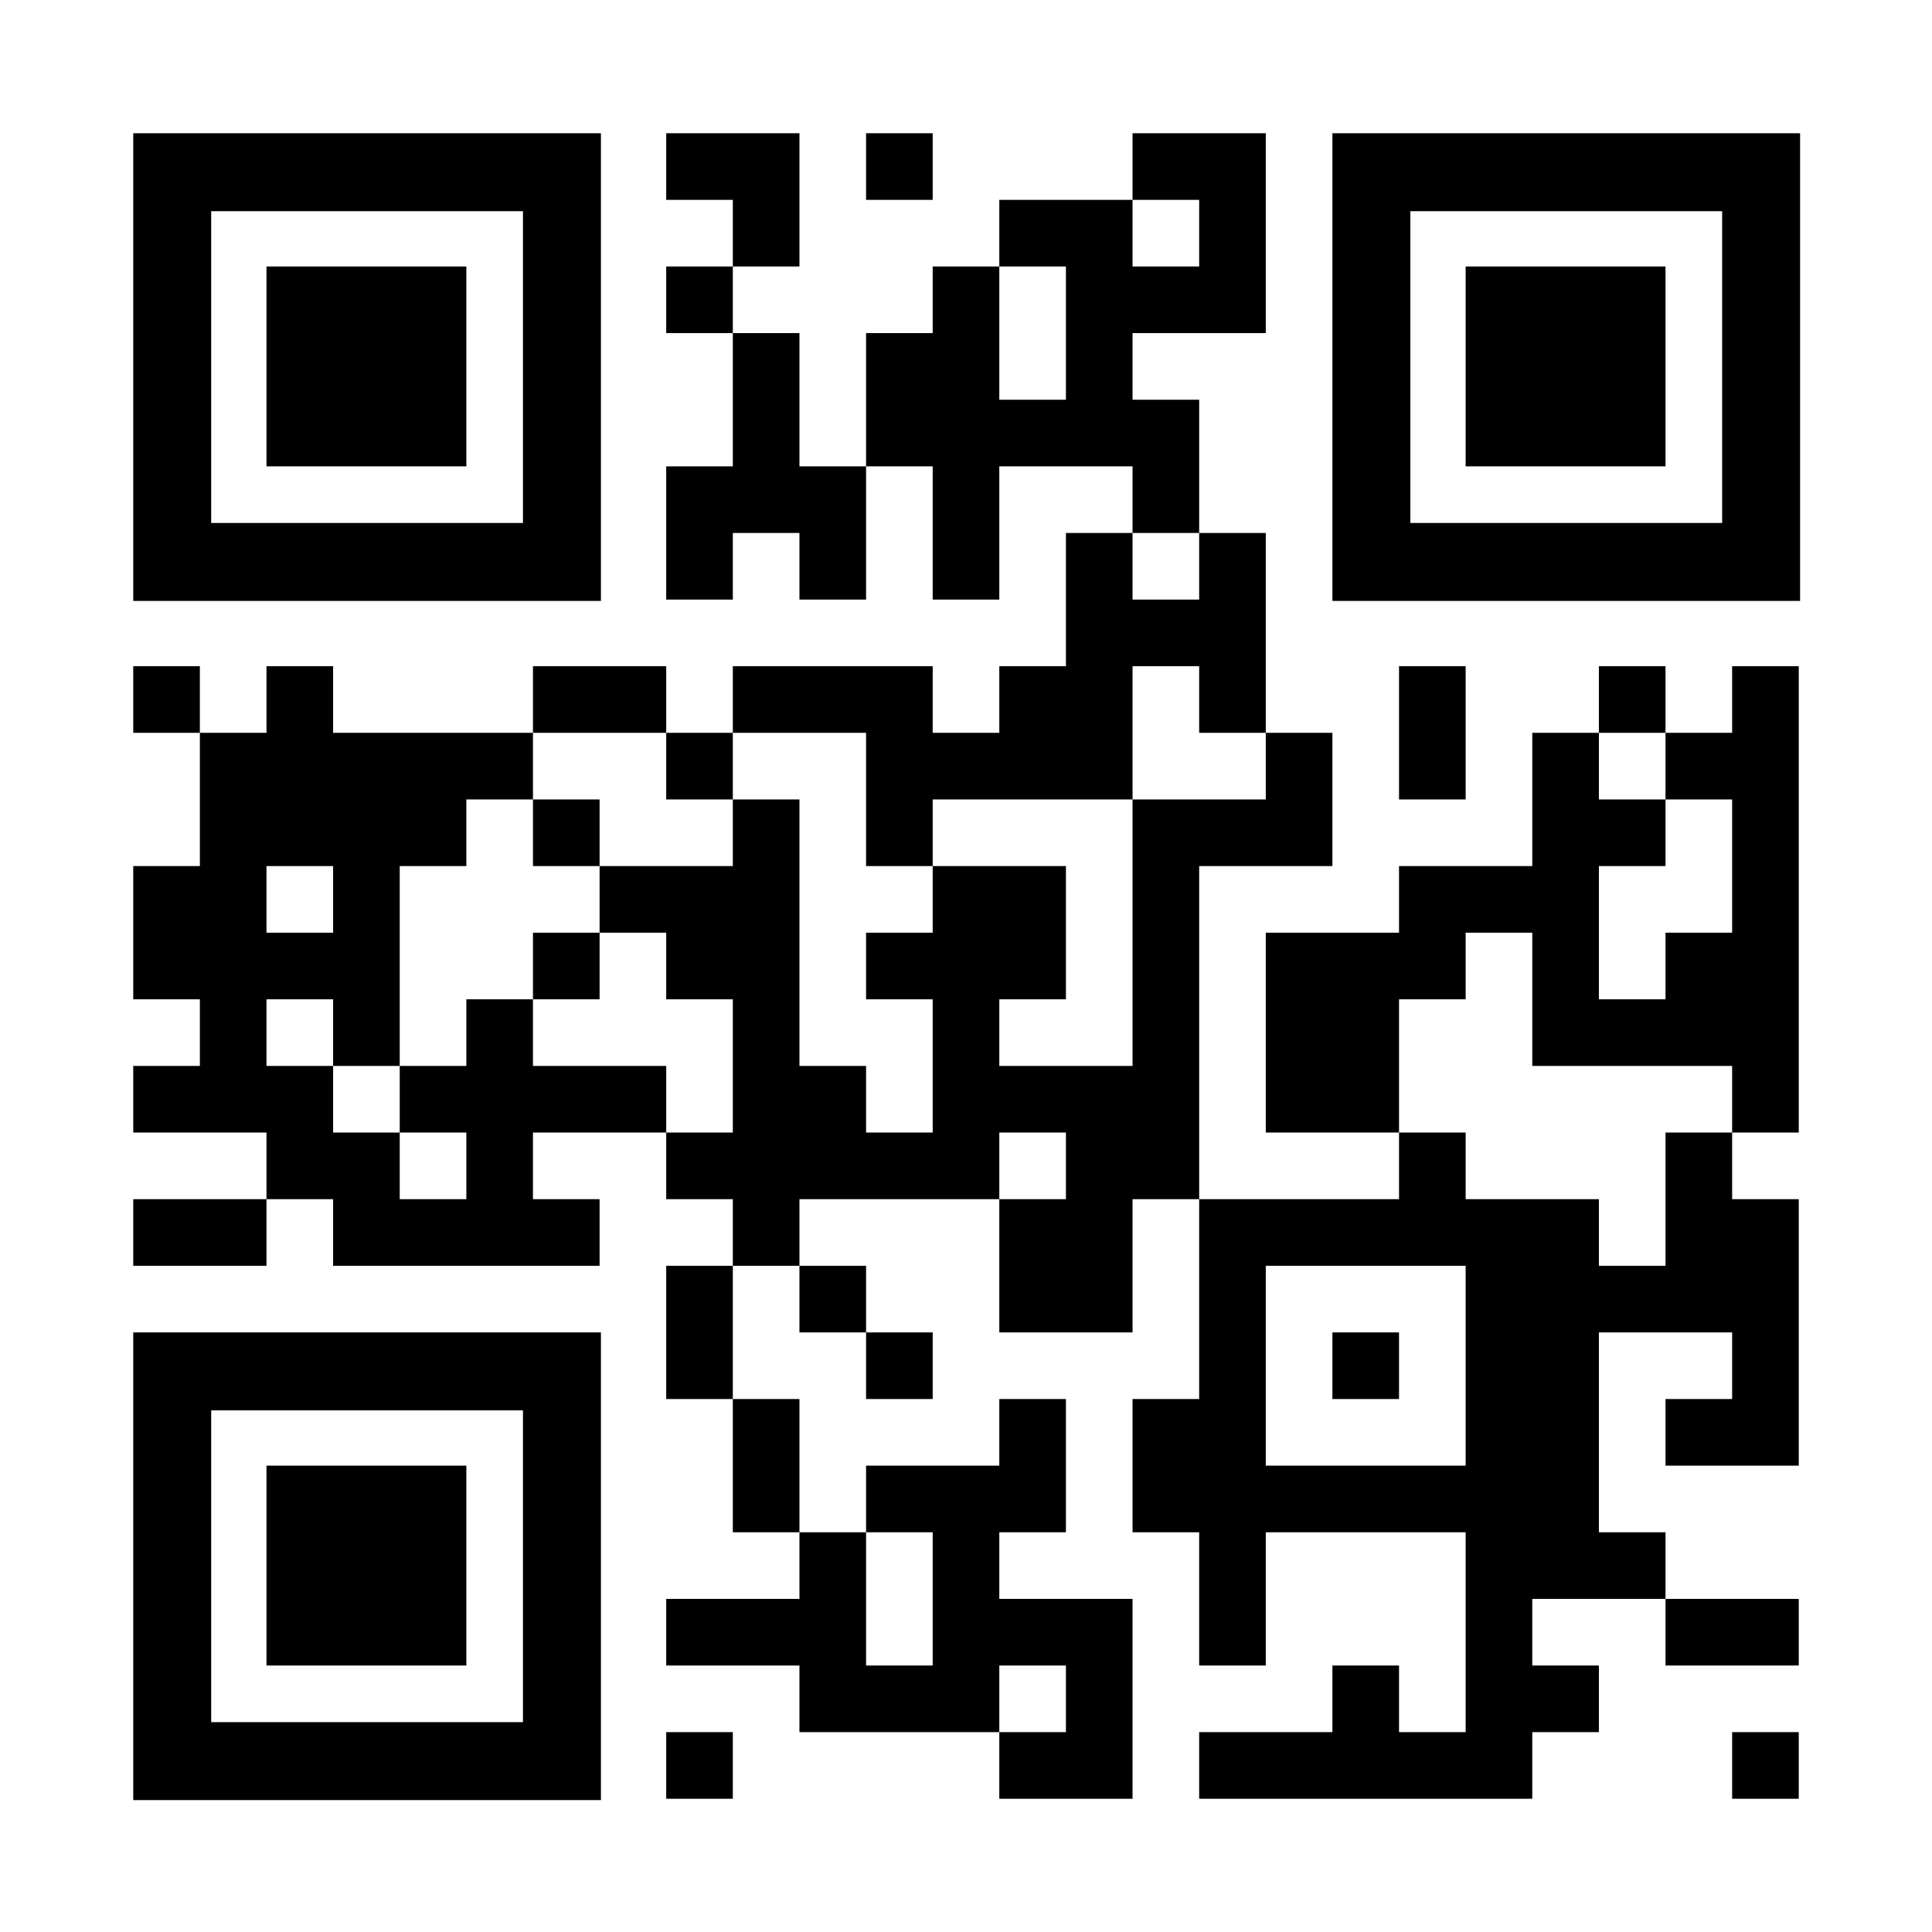
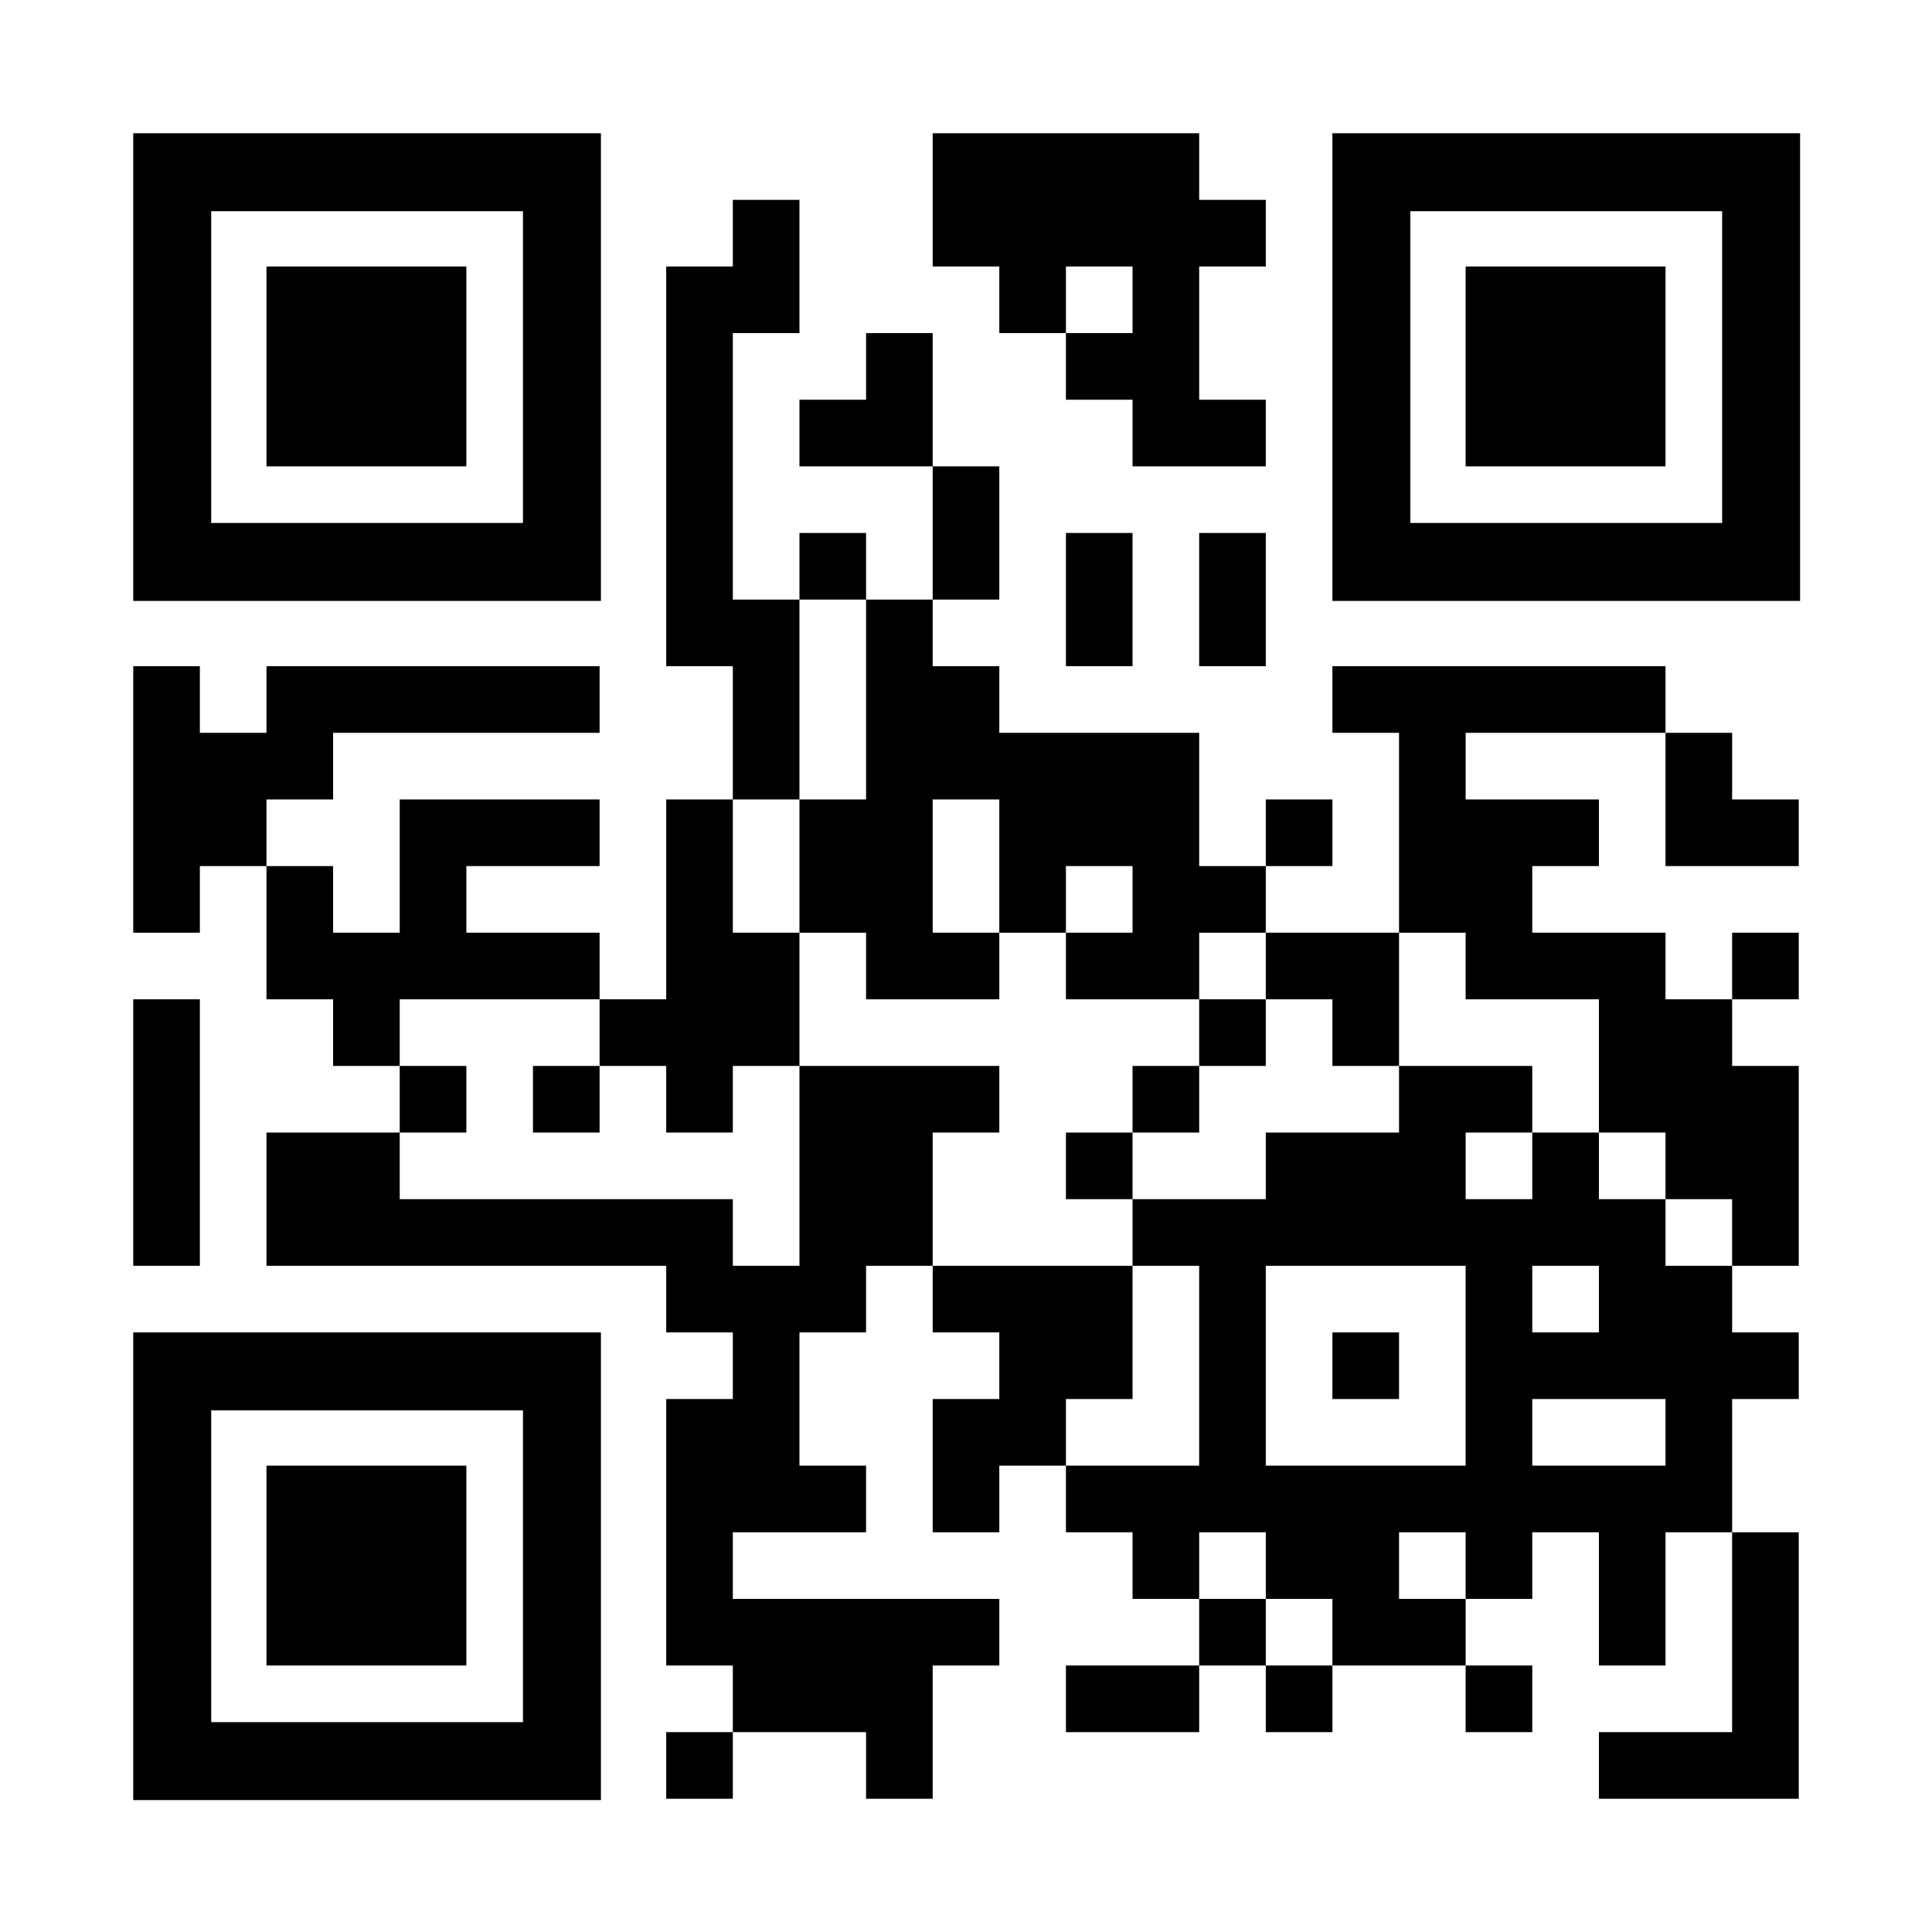
<svg xmlns="http://www.w3.org/2000/svg" shape-rendering="geometricPrecision" class="qrcode" viewBox="0 0 29 29" preserveAspectRatio="xMidYMid" width="1024" height="1024">
  <rect fill="#FFFFFF" width="100%" height="100%" />
-   <path class="modules" fill="#000000" d="M10 2 m0 0h1v1h-1z M11 2 m0 0h1v1h-1z M13 2 m0 0h1v1h-1z M17 2 m0 0h1v1h-1z M18 2 m0 0h1v1h-1z M11 3 m0 0h1v1h-1z M15 3 m0 0h1v1h-1z M16 3 m0 0h1v1h-1z M18 3 m0 0h1v1h-1z M10 4 m0 0h1v1h-1z M14 4 m0 0h1v1h-1z M16 4 m0 0h1v1h-1z M17 4 m0 0h1v1h-1z M18 4 m0 0h1v1h-1z M11 5 m0 0h1v1h-1z M13 5 m0 0h1v1h-1z M14 5 m0 0h1v1h-1z M16 5 m0 0h1v1h-1z M11 6 m0 0h1v1h-1z M13 6 m0 0h1v1h-1z M14 6 m0 0h1v1h-1z M15 6 m0 0h1v1h-1z M16 6 m0 0h1v1h-1z M17 6 m0 0h1v1h-1z M10 7 m0 0h1v1h-1z M11 7 m0 0h1v1h-1z M12 7 m0 0h1v1h-1z M14 7 m0 0h1v1h-1z M17 7 m0 0h1v1h-1z M10 8 m0 0h1v1h-1z M12 8 m0 0h1v1h-1z M14 8 m0 0h1v1h-1z M16 8 m0 0h1v1h-1z M18 8 m0 0h1v1h-1z M16 9 m0 0h1v1h-1z M17 9 m0 0h1v1h-1z M18 9 m0 0h1v1h-1z M2 10 m0 0h1v1h-1z M4 10 m0 0h1v1h-1z M8 10 m0 0h1v1h-1z M9 10 m0 0h1v1h-1z M11 10 m0 0h1v1h-1z M12 10 m0 0h1v1h-1z M13 10 m0 0h1v1h-1z M15 10 m0 0h1v1h-1z M16 10 m0 0h1v1h-1z M18 10 m0 0h1v1h-1z M21 10 m0 0h1v1h-1z M24 10 m0 0h1v1h-1z M26 10 m0 0h1v1h-1z M3 11 m0 0h1v1h-1z M4 11 m0 0h1v1h-1z M5 11 m0 0h1v1h-1z M6 11 m0 0h1v1h-1z M7 11 m0 0h1v1h-1z M10 11 m0 0h1v1h-1z M13 11 m0 0h1v1h-1z M14 11 m0 0h1v1h-1z M15 11 m0 0h1v1h-1z M16 11 m0 0h1v1h-1z M19 11 m0 0h1v1h-1z M21 11 m0 0h1v1h-1z M23 11 m0 0h1v1h-1z M25 11 m0 0h1v1h-1z M26 11 m0 0h1v1h-1z M3 12 m0 0h1v1h-1z M4 12 m0 0h1v1h-1z M5 12 m0 0h1v1h-1z M6 12 m0 0h1v1h-1z M8 12 m0 0h1v1h-1z M11 12 m0 0h1v1h-1z M13 12 m0 0h1v1h-1z M17 12 m0 0h1v1h-1z M18 12 m0 0h1v1h-1z M19 12 m0 0h1v1h-1z M23 12 m0 0h1v1h-1z M24 12 m0 0h1v1h-1z M26 12 m0 0h1v1h-1z M2 13 m0 0h1v1h-1z M3 13 m0 0h1v1h-1z M5 13 m0 0h1v1h-1z M9 13 m0 0h1v1h-1z M10 13 m0 0h1v1h-1z M11 13 m0 0h1v1h-1z M14 13 m0 0h1v1h-1z M15 13 m0 0h1v1h-1z M17 13 m0 0h1v1h-1z M21 13 m0 0h1v1h-1z M22 13 m0 0h1v1h-1z M23 13 m0 0h1v1h-1z M26 13 m0 0h1v1h-1z M2 14 m0 0h1v1h-1z M3 14 m0 0h1v1h-1z M4 14 m0 0h1v1h-1z M5 14 m0 0h1v1h-1z M8 14 m0 0h1v1h-1z M10 14 m0 0h1v1h-1z M11 14 m0 0h1v1h-1z M13 14 m0 0h1v1h-1z M14 14 m0 0h1v1h-1z M15 14 m0 0h1v1h-1z M17 14 m0 0h1v1h-1z M19 14 m0 0h1v1h-1z M20 14 m0 0h1v1h-1z M21 14 m0 0h1v1h-1z M23 14 m0 0h1v1h-1z M25 14 m0 0h1v1h-1z M26 14 m0 0h1v1h-1z M3 15 m0 0h1v1h-1z M5 15 m0 0h1v1h-1z M7 15 m0 0h1v1h-1z M11 15 m0 0h1v1h-1z M14 15 m0 0h1v1h-1z M17 15 m0 0h1v1h-1z M19 15 m0 0h1v1h-1z M20 15 m0 0h1v1h-1z M23 15 m0 0h1v1h-1z M24 15 m0 0h1v1h-1z M25 15 m0 0h1v1h-1z M26 15 m0 0h1v1h-1z M2 16 m0 0h1v1h-1z M3 16 m0 0h1v1h-1z M4 16 m0 0h1v1h-1z M6 16 m0 0h1v1h-1z M7 16 m0 0h1v1h-1z M8 16 m0 0h1v1h-1z M9 16 m0 0h1v1h-1z M11 16 m0 0h1v1h-1z M12 16 m0 0h1v1h-1z M14 16 m0 0h1v1h-1z M15 16 m0 0h1v1h-1z M16 16 m0 0h1v1h-1z M17 16 m0 0h1v1h-1z M19 16 m0 0h1v1h-1z M20 16 m0 0h1v1h-1z M26 16 m0 0h1v1h-1z M4 17 m0 0h1v1h-1z M5 17 m0 0h1v1h-1z M7 17 m0 0h1v1h-1z M10 17 m0 0h1v1h-1z M11 17 m0 0h1v1h-1z M12 17 m0 0h1v1h-1z M13 17 m0 0h1v1h-1z M14 17 m0 0h1v1h-1z M16 17 m0 0h1v1h-1z M17 17 m0 0h1v1h-1z M21 17 m0 0h1v1h-1z M25 17 m0 0h1v1h-1z M2 18 m0 0h1v1h-1z M3 18 m0 0h1v1h-1z M5 18 m0 0h1v1h-1z M6 18 m0 0h1v1h-1z M7 18 m0 0h1v1h-1z M8 18 m0 0h1v1h-1z M11 18 m0 0h1v1h-1z M15 18 m0 0h1v1h-1z M16 18 m0 0h1v1h-1z M18 18 m0 0h1v1h-1z M19 18 m0 0h1v1h-1z M20 18 m0 0h1v1h-1z M21 18 m0 0h1v1h-1z M22 18 m0 0h1v1h-1z M23 18 m0 0h1v1h-1z M25 18 m0 0h1v1h-1z M26 18 m0 0h1v1h-1z M10 19 m0 0h1v1h-1z M12 19 m0 0h1v1h-1z M15 19 m0 0h1v1h-1z M16 19 m0 0h1v1h-1z M18 19 m0 0h1v1h-1z M22 19 m0 0h1v1h-1z M23 19 m0 0h1v1h-1z M24 19 m0 0h1v1h-1z M25 19 m0 0h1v1h-1z M26 19 m0 0h1v1h-1z M10 20 m0 0h1v1h-1z M13 20 m0 0h1v1h-1z M18 20 m0 0h1v1h-1z M20 20 m0 0h1v1h-1z M22 20 m0 0h1v1h-1z M23 20 m0 0h1v1h-1z M26 20 m0 0h1v1h-1z M11 21 m0 0h1v1h-1z M15 21 m0 0h1v1h-1z M17 21 m0 0h1v1h-1z M18 21 m0 0h1v1h-1z M22 21 m0 0h1v1h-1z M23 21 m0 0h1v1h-1z M25 21 m0 0h1v1h-1z M26 21 m0 0h1v1h-1z M11 22 m0 0h1v1h-1z M13 22 m0 0h1v1h-1z M14 22 m0 0h1v1h-1z M15 22 m0 0h1v1h-1z M17 22 m0 0h1v1h-1z M18 22 m0 0h1v1h-1z M19 22 m0 0h1v1h-1z M20 22 m0 0h1v1h-1z M21 22 m0 0h1v1h-1z M22 22 m0 0h1v1h-1z M23 22 m0 0h1v1h-1z M12 23 m0 0h1v1h-1z M14 23 m0 0h1v1h-1z M18 23 m0 0h1v1h-1z M22 23 m0 0h1v1h-1z M23 23 m0 0h1v1h-1z M24 23 m0 0h1v1h-1z M10 24 m0 0h1v1h-1z M11 24 m0 0h1v1h-1z M12 24 m0 0h1v1h-1z M14 24 m0 0h1v1h-1z M15 24 m0 0h1v1h-1z M16 24 m0 0h1v1h-1z M18 24 m0 0h1v1h-1z M22 24 m0 0h1v1h-1z M25 24 m0 0h1v1h-1z M26 24 m0 0h1v1h-1z M12 25 m0 0h1v1h-1z M13 25 m0 0h1v1h-1z M14 25 m0 0h1v1h-1z M16 25 m0 0h1v1h-1z M20 25 m0 0h1v1h-1z M22 25 m0 0h1v1h-1z M23 25 m0 0h1v1h-1z M10 26 m0 0h1v1h-1z M15 26 m0 0h1v1h-1z M16 26 m0 0h1v1h-1z M18 26 m0 0h1v1h-1z M19 26 m0 0h1v1h-1z M20 26 m0 0h1v1h-1z M21 26 m0 0h1v1h-1z M22 26 m0 0h1v1h-1z M26 26 m0 0h1v1h-1z" />
+   <path class="modules" fill="#000000" d="M14 2 m0 0h1v1h-1z M15 2 m0 0h1v1h-1z M16 2 m0 0h1v1h-1z M17 2 m0 0h1v1h-1z M11 3 m0 0h1v1h-1z M14 3 m0 0h1v1h-1z M15 3 m0 0h1v1h-1z M16 3 m0 0h1v1h-1z M17 3 m0 0h1v1h-1z M18 3 m0 0h1v1h-1z M10 4 m0 0h1v1h-1z M11 4 m0 0h1v1h-1z M15 4 m0 0h1v1h-1z M17 4 m0 0h1v1h-1z M10 5 m0 0h1v1h-1z M13 5 m0 0h1v1h-1z M16 5 m0 0h1v1h-1z M17 5 m0 0h1v1h-1z M10 6 m0 0h1v1h-1z M12 6 m0 0h1v1h-1z M13 6 m0 0h1v1h-1z M17 6 m0 0h1v1h-1z M18 6 m0 0h1v1h-1z M10 7 m0 0h1v1h-1z M14 7 m0 0h1v1h-1z M10 8 m0 0h1v1h-1z M12 8 m0 0h1v1h-1z M14 8 m0 0h1v1h-1z M16 8 m0 0h1v1h-1z M18 8 m0 0h1v1h-1z M10 9 m0 0h1v1h-1z M11 9 m0 0h1v1h-1z M13 9 m0 0h1v1h-1z M16 9 m0 0h1v1h-1z M18 9 m0 0h1v1h-1z M2 10 m0 0h1v1h-1z M4 10 m0 0h1v1h-1z M5 10 m0 0h1v1h-1z M6 10 m0 0h1v1h-1z M7 10 m0 0h1v1h-1z M8 10 m0 0h1v1h-1z M11 10 m0 0h1v1h-1z M13 10 m0 0h1v1h-1z M14 10 m0 0h1v1h-1z M20 10 m0 0h1v1h-1z M21 10 m0 0h1v1h-1z M22 10 m0 0h1v1h-1z M23 10 m0 0h1v1h-1z M24 10 m0 0h1v1h-1z M2 11 m0 0h1v1h-1z M3 11 m0 0h1v1h-1z M4 11 m0 0h1v1h-1z M11 11 m0 0h1v1h-1z M13 11 m0 0h1v1h-1z M14 11 m0 0h1v1h-1z M15 11 m0 0h1v1h-1z M16 11 m0 0h1v1h-1z M17 11 m0 0h1v1h-1z M21 11 m0 0h1v1h-1z M25 11 m0 0h1v1h-1z M2 12 m0 0h1v1h-1z M3 12 m0 0h1v1h-1z M6 12 m0 0h1v1h-1z M7 12 m0 0h1v1h-1z M8 12 m0 0h1v1h-1z M10 12 m0 0h1v1h-1z M12 12 m0 0h1v1h-1z M13 12 m0 0h1v1h-1z M15 12 m0 0h1v1h-1z M16 12 m0 0h1v1h-1z M17 12 m0 0h1v1h-1z M19 12 m0 0h1v1h-1z M21 12 m0 0h1v1h-1z M22 12 m0 0h1v1h-1z M23 12 m0 0h1v1h-1z M25 12 m0 0h1v1h-1z M26 12 m0 0h1v1h-1z M2 13 m0 0h1v1h-1z M4 13 m0 0h1v1h-1z M6 13 m0 0h1v1h-1z M10 13 m0 0h1v1h-1z M12 13 m0 0h1v1h-1z M13 13 m0 0h1v1h-1z M15 13 m0 0h1v1h-1z M17 13 m0 0h1v1h-1z M18 13 m0 0h1v1h-1z M21 13 m0 0h1v1h-1z M22 13 m0 0h1v1h-1z M4 14 m0 0h1v1h-1z M5 14 m0 0h1v1h-1z M6 14 m0 0h1v1h-1z M7 14 m0 0h1v1h-1z M8 14 m0 0h1v1h-1z M10 14 m0 0h1v1h-1z M11 14 m0 0h1v1h-1z M13 14 m0 0h1v1h-1z M14 14 m0 0h1v1h-1z M16 14 m0 0h1v1h-1z M17 14 m0 0h1v1h-1z M19 14 m0 0h1v1h-1z M20 14 m0 0h1v1h-1z M22 14 m0 0h1v1h-1z M23 14 m0 0h1v1h-1z M24 14 m0 0h1v1h-1z M26 14 m0 0h1v1h-1z M2 15 m0 0h1v1h-1z M5 15 m0 0h1v1h-1z M9 15 m0 0h1v1h-1z M10 15 m0 0h1v1h-1z M11 15 m0 0h1v1h-1z M18 15 m0 0h1v1h-1z M20 15 m0 0h1v1h-1z M24 15 m0 0h1v1h-1z M25 15 m0 0h1v1h-1z M2 16 m0 0h1v1h-1z M6 16 m0 0h1v1h-1z M8 16 m0 0h1v1h-1z M10 16 m0 0h1v1h-1z M12 16 m0 0h1v1h-1z M13 16 m0 0h1v1h-1z M14 16 m0 0h1v1h-1z M17 16 m0 0h1v1h-1z M21 16 m0 0h1v1h-1z M22 16 m0 0h1v1h-1z M24 16 m0 0h1v1h-1z M25 16 m0 0h1v1h-1z M26 16 m0 0h1v1h-1z M2 17 m0 0h1v1h-1z M4 17 m0 0h1v1h-1z M5 17 m0 0h1v1h-1z M12 17 m0 0h1v1h-1z M13 17 m0 0h1v1h-1z M16 17 m0 0h1v1h-1z M19 17 m0 0h1v1h-1z M20 17 m0 0h1v1h-1z M21 17 m0 0h1v1h-1z M23 17 m0 0h1v1h-1z M25 17 m0 0h1v1h-1z M26 17 m0 0h1v1h-1z M2 18 m0 0h1v1h-1z M4 18 m0 0h1v1h-1z M5 18 m0 0h1v1h-1z M6 18 m0 0h1v1h-1z M7 18 m0 0h1v1h-1z M8 18 m0 0h1v1h-1z M9 18 m0 0h1v1h-1z M10 18 m0 0h1v1h-1z M12 18 m0 0h1v1h-1z M13 18 m0 0h1v1h-1z M17 18 m0 0h1v1h-1z M18 18 m0 0h1v1h-1z M19 18 m0 0h1v1h-1z M20 18 m0 0h1v1h-1z M21 18 m0 0h1v1h-1z M22 18 m0 0h1v1h-1z M23 18 m0 0h1v1h-1z M24 18 m0 0h1v1h-1z M26 18 m0 0h1v1h-1z M10 19 m0 0h1v1h-1z M11 19 m0 0h1v1h-1z M12 19 m0 0h1v1h-1z M14 19 m0 0h1v1h-1z M15 19 m0 0h1v1h-1z M16 19 m0 0h1v1h-1z M18 19 m0 0h1v1h-1z M22 19 m0 0h1v1h-1z M24 19 m0 0h1v1h-1z M25 19 m0 0h1v1h-1z M11 20 m0 0h1v1h-1z M15 20 m0 0h1v1h-1z M16 20 m0 0h1v1h-1z M18 20 m0 0h1v1h-1z M20 20 m0 0h1v1h-1z M22 20 m0 0h1v1h-1z M23 20 m0 0h1v1h-1z M24 20 m0 0h1v1h-1z M25 20 m0 0h1v1h-1z M26 20 m0 0h1v1h-1z M10 21 m0 0h1v1h-1z M11 21 m0 0h1v1h-1z M14 21 m0 0h1v1h-1z M15 21 m0 0h1v1h-1z M18 21 m0 0h1v1h-1z M22 21 m0 0h1v1h-1z M25 21 m0 0h1v1h-1z M10 22 m0 0h1v1h-1z M11 22 m0 0h1v1h-1z M12 22 m0 0h1v1h-1z M14 22 m0 0h1v1h-1z M16 22 m0 0h1v1h-1z M17 22 m0 0h1v1h-1z M18 22 m0 0h1v1h-1z M19 22 m0 0h1v1h-1z M20 22 m0 0h1v1h-1z M21 22 m0 0h1v1h-1z M22 22 m0 0h1v1h-1z M23 22 m0 0h1v1h-1z M24 22 m0 0h1v1h-1z M25 22 m0 0h1v1h-1z M10 23 m0 0h1v1h-1z M17 23 m0 0h1v1h-1z M19 23 m0 0h1v1h-1z M20 23 m0 0h1v1h-1z M22 23 m0 0h1v1h-1z M24 23 m0 0h1v1h-1z M26 23 m0 0h1v1h-1z M10 24 m0 0h1v1h-1z M11 24 m0 0h1v1h-1z M12 24 m0 0h1v1h-1z M13 24 m0 0h1v1h-1z M14 24 m0 0h1v1h-1z M18 24 m0 0h1v1h-1z M20 24 m0 0h1v1h-1z M21 24 m0 0h1v1h-1z M24 24 m0 0h1v1h-1z M26 24 m0 0h1v1h-1z M11 25 m0 0h1v1h-1z M12 25 m0 0h1v1h-1z M13 25 m0 0h1v1h-1z M16 25 m0 0h1v1h-1z M17 25 m0 0h1v1h-1z M19 25 m0 0h1v1h-1z M22 25 m0 0h1v1h-1z M26 25 m0 0h1v1h-1z M10 26 m0 0h1v1h-1z M13 26 m0 0h1v1h-1z M24 26 m0 0h1v1h-1z M25 26 m0 0h1v1h-1z M26 26 m0 0h1v1h-1z" />
  <path class="outer" fill="#000000" d="M2 2 m0 0h7.02v7.02h-7.02zm1.17 1.17v4.68h4.68v-4.68z" />
  <path class="inner" fill="#000000" d="M2 2 m2 2h3v3h-3z" />
  <path class="outer" fill="#000000" d="M2 20 m0 0h7.02v7.02h-7.02zm1.17 1.17v4.68h4.68v-4.68z" />
  <path class="inner" fill="#000000" d="M2 20 m2 2h3v3h-3z" />
  <path class="outer" fill="#000000" d="M20 2 m0 0h7.02v7.02h-7.02zm1.17 1.17v4.68h4.68v-4.68z" />
  <path class="inner" fill="#000000" d="M20 2 m2 2h3v3h-3z" />
</svg>
